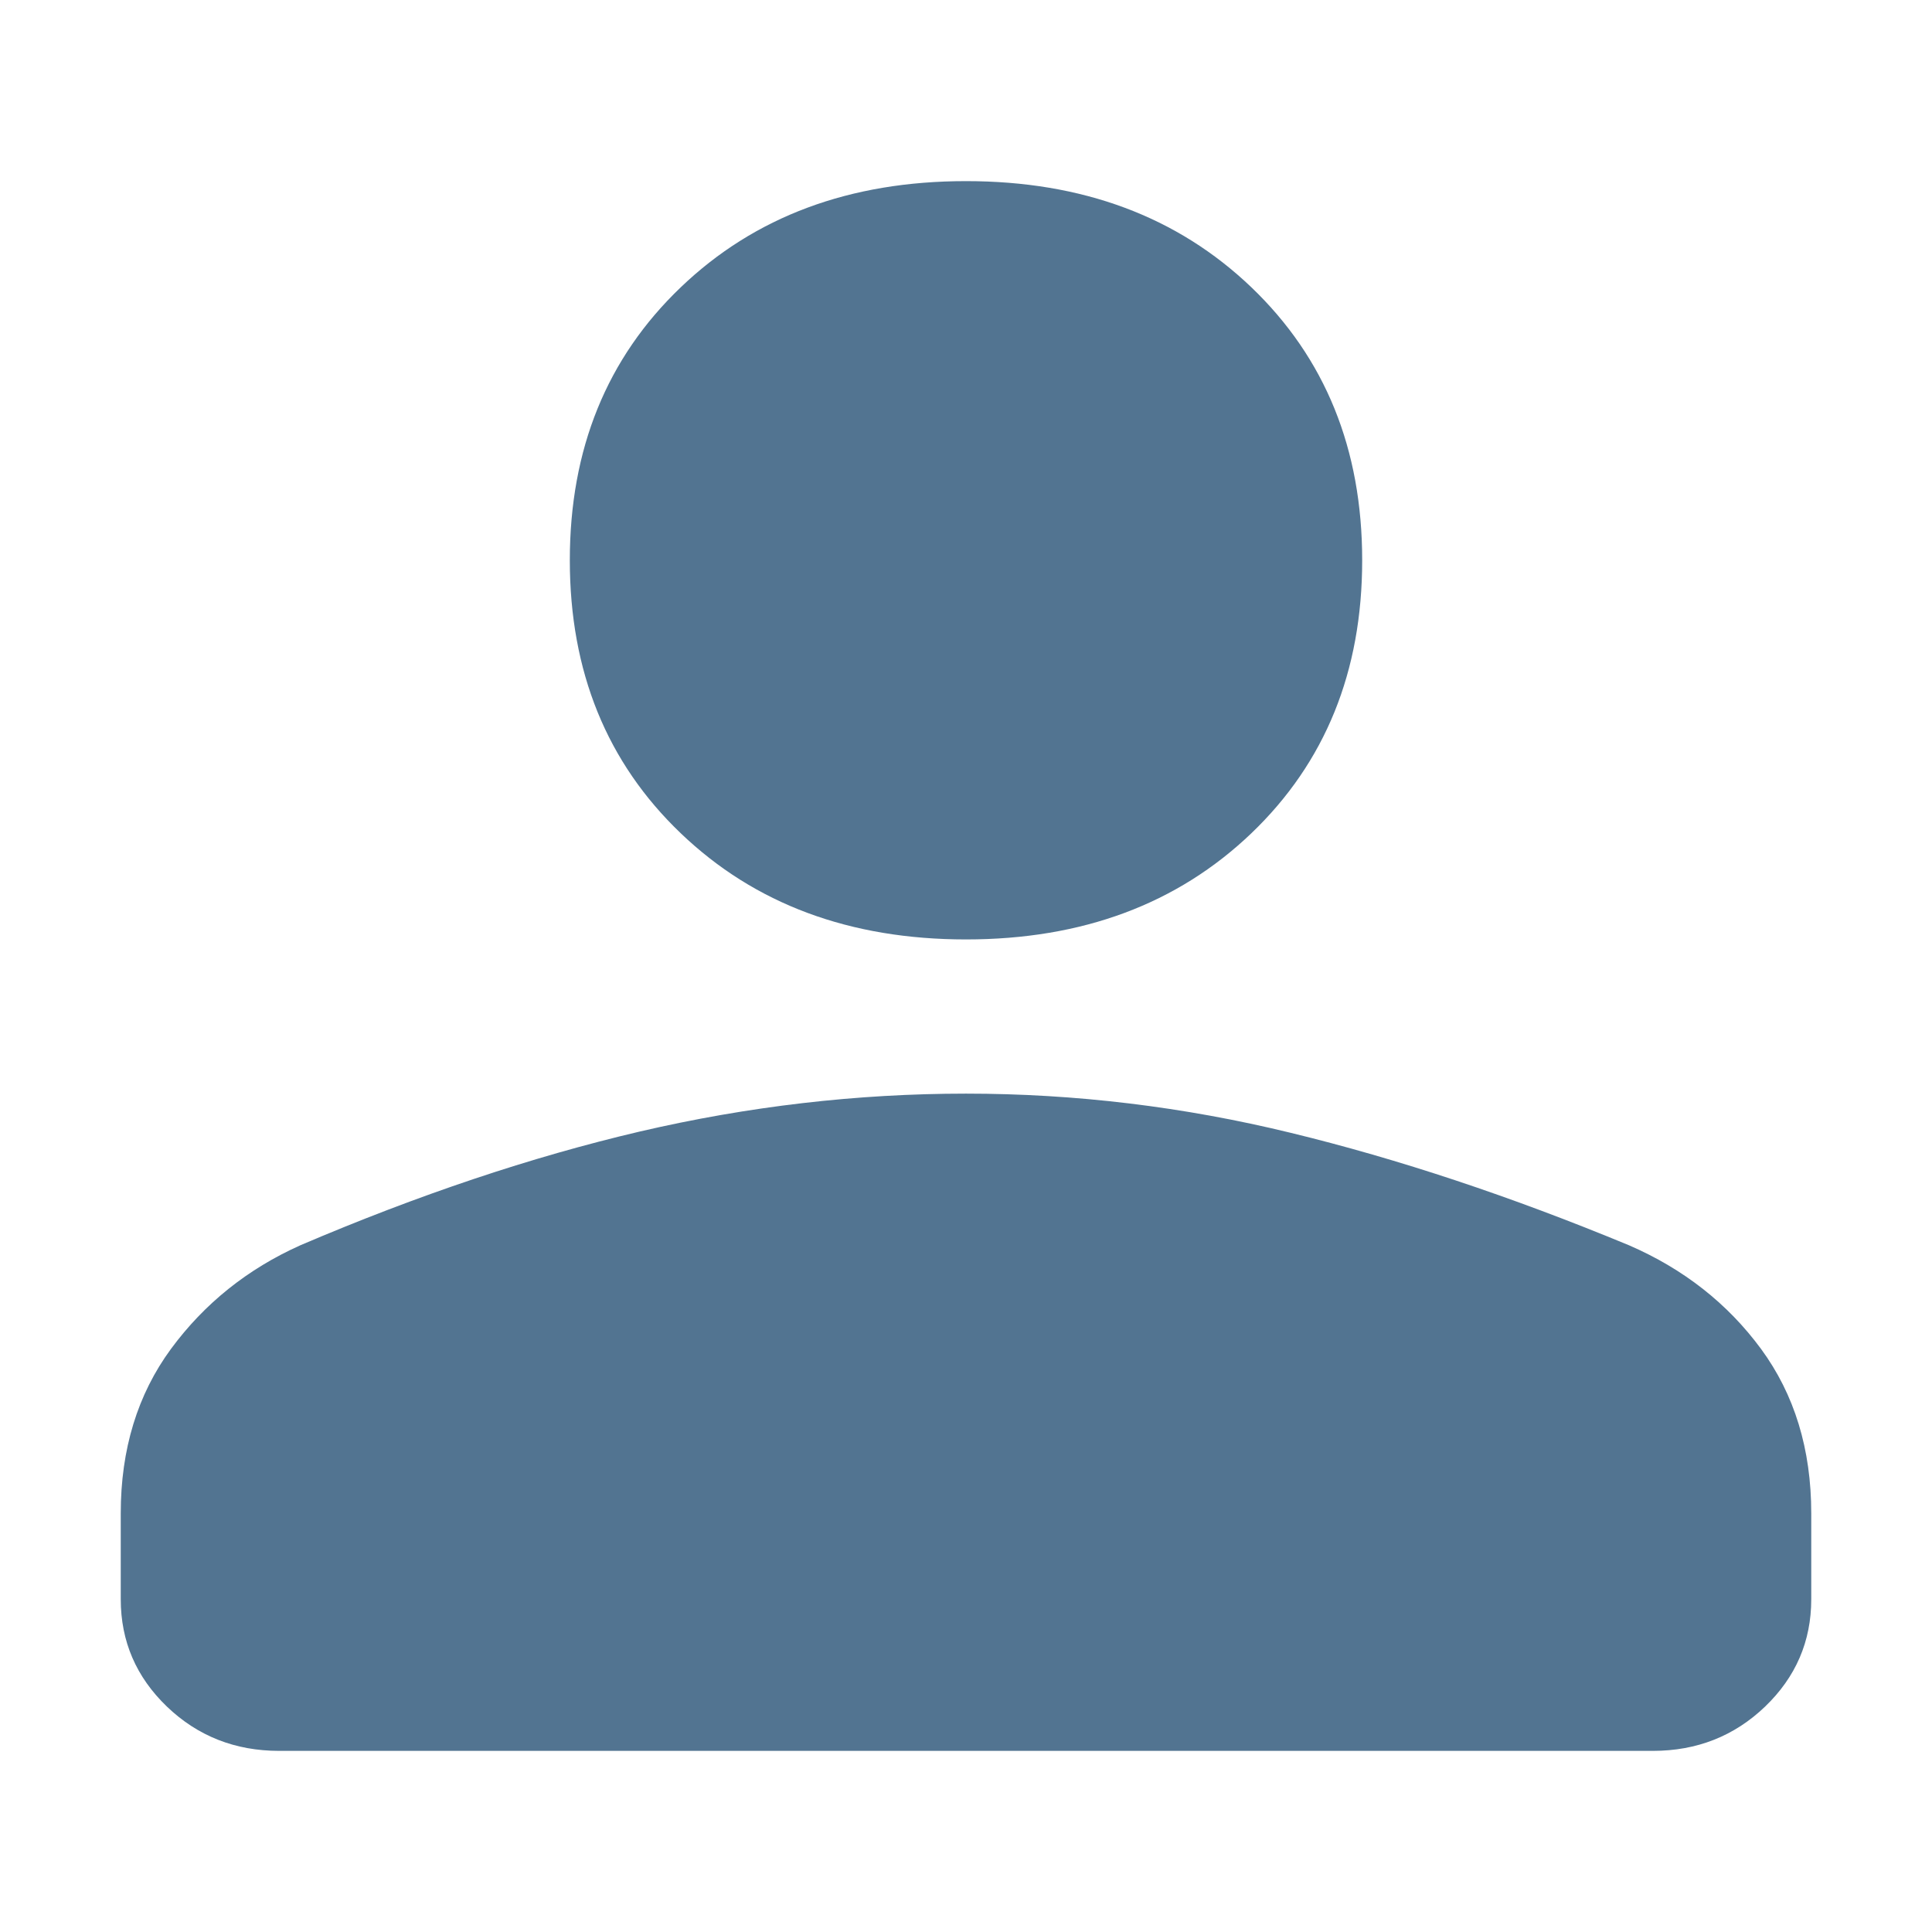
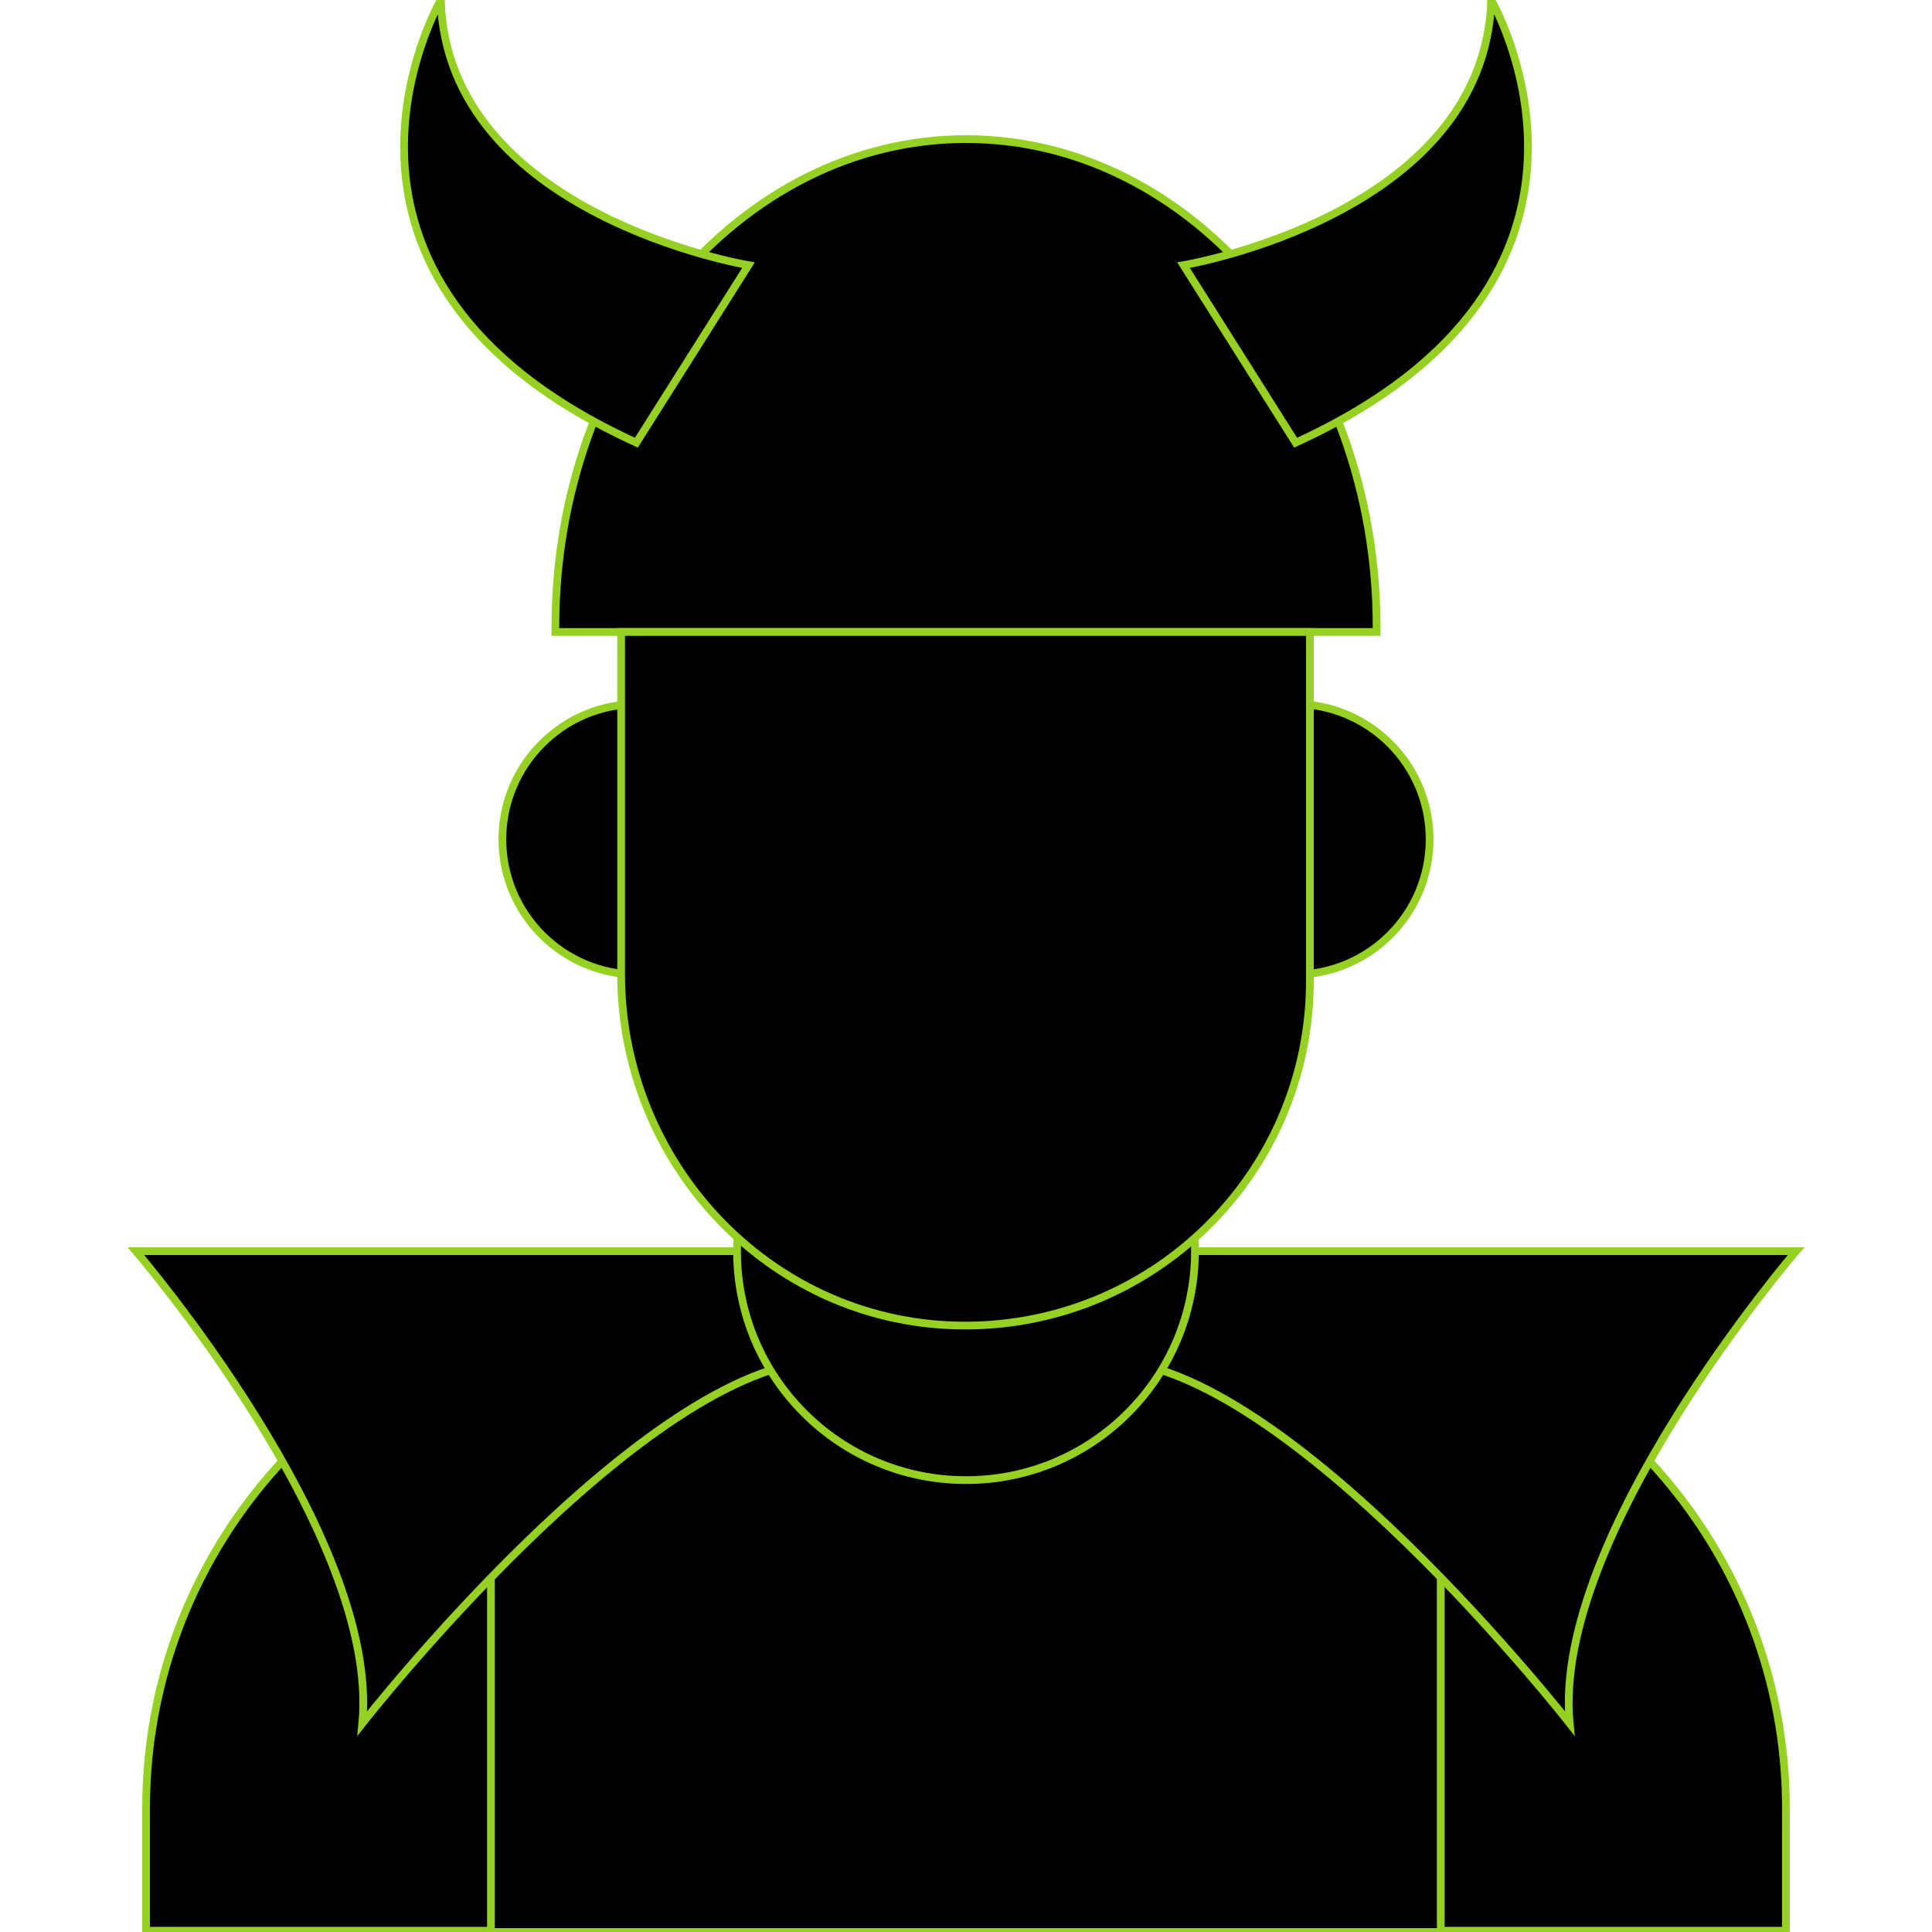
- <svg xmlns="http://www.w3.org/2000/svg" width="16" height="16" viewBox="0 0 16 16" fill="#527491">
-   <path id="Vector" d="M8 7.78C7.037 7.78 6.25 7.487 5.638 6.901C5.025 6.315 4.719 5.561 4.719 4.64C4.719 3.719 5.025 2.965 5.638 2.379C6.25 1.793 7.037 1.5 8 1.5C8.963 1.5 9.75 1.793 10.363 2.379C10.975 2.965 11.281 3.719 11.281 4.64C11.281 5.561 10.975 6.315 10.363 6.901C9.75 7.487 8.963 7.78 8 7.78ZM2.312 14.5C1.948 14.5 1.638 14.378 1.383 14.134C1.128 13.889 1 13.593 1 13.244V12.532C1 12.002 1.139 11.548 1.416 11.171C1.693 10.795 2.05 10.509 2.487 10.313C3.465 9.895 4.402 9.581 5.298 9.371C6.195 9.162 7.096 9.057 8 9.057C8.904 9.057 9.801 9.165 10.691 9.382C11.58 9.598 12.514 9.908 13.491 10.313C13.943 10.509 14.307 10.795 14.584 11.171C14.861 11.548 15 12.002 15 12.532V13.244C15 13.593 14.872 13.889 14.617 14.134C14.362 14.378 14.052 14.5 13.688 14.5H2.312Z" fill="inherit" />
+ <svg xmlns="http://www.w3.org/2000/svg" height="19px" width="19px" version="1.1" id="Layer_1" viewBox="0 0 393.309 393.309" xml:space="preserve" fill="inherit" stroke="#96d023" stroke-width="1.573">
+   <g id="SVGRepo_bgCarrier" stroke-width="0" />
+   <g id="SVGRepo_tracerCarrier" stroke-linecap="round" stroke-linejoin="round" />
+   <g id="SVGRepo_iconCarrier">
+     <g>
+       <path style="fill:inherit;" d="M29.737,368.162v24.889h70.465V269.64C59.087,283.798,29.737,322.521,29.737,368.162z" />
+       <path style="fill:inherit;" d="M363.572,368.162c0-45.576-29.349-84.364-70.465-98.521v123.41h70.465V368.162z" />
+     </g>
+     <path style="fill:inherit;" d="M259.556,264.145H133.754c-11.766,0-23.337,2.069-33.81,5.754v123.41h193.358v-123.41 C282.57,266.214,271.321,264.145,259.556,264.145z" />
+     <g>
+       <path style="fill:inherit;" d="M152.113,254.707H27.669c0,0,49.778,57.923,46.093,96.129c0,0,57.406-73.374,94.061-73.891 L152.113,254.707z" />
+       <path style="fill:inherit;" d="M241.196,254.707H365.64c0,0-49.778,57.923-46.093,96.129c0,0-57.406-73.374-94.061-73.891 L241.196,254.707z" />
+     </g>
+     <path style="fill:inherit;" d="M280.242,128.646c0-0.259,0-0.776,0-1.034c0-54.756-37.495-99.297-83.588-99.297 s-83.588,44.541-83.588,99.297c0,0.259,0,0.776,0,1.034H280.242z" />
+     <g>
+       <circle style="fill:inherit;" cx="196.655" cy="254.707" r="46.61" />
+       <circle style="fill:inherit;" cx="129.81" cy="170.861" r="27.539" />
+       <circle style="fill:inherit;" cx="263.499" cy="170.861" r="27.539" />
+     </g>
+     <path style="fill:inherit;" d="M126.448,128.646v69.689c0,38.271,29.867,70.465,68.137,71.499 c39.564,1.034,72.081-30.642,72.081-70.206v-70.982H126.448z" />
+     <g>
+       <path style="fill:inherit;" d="M152.372,53.98c0,0-61.285-10.214-62.642-53.98c0,0-33.034,56.824,39.822,90.117L152.372,53.98z" />
+       <path style="fill:inherit;" d="M240.937,53.98c0,0,61.285-10.214,62.642-53.98c0,0,33.034,56.824-39.822,90.117L240.937,53.98z" />
+     </g>
+   </g>
</svg>
